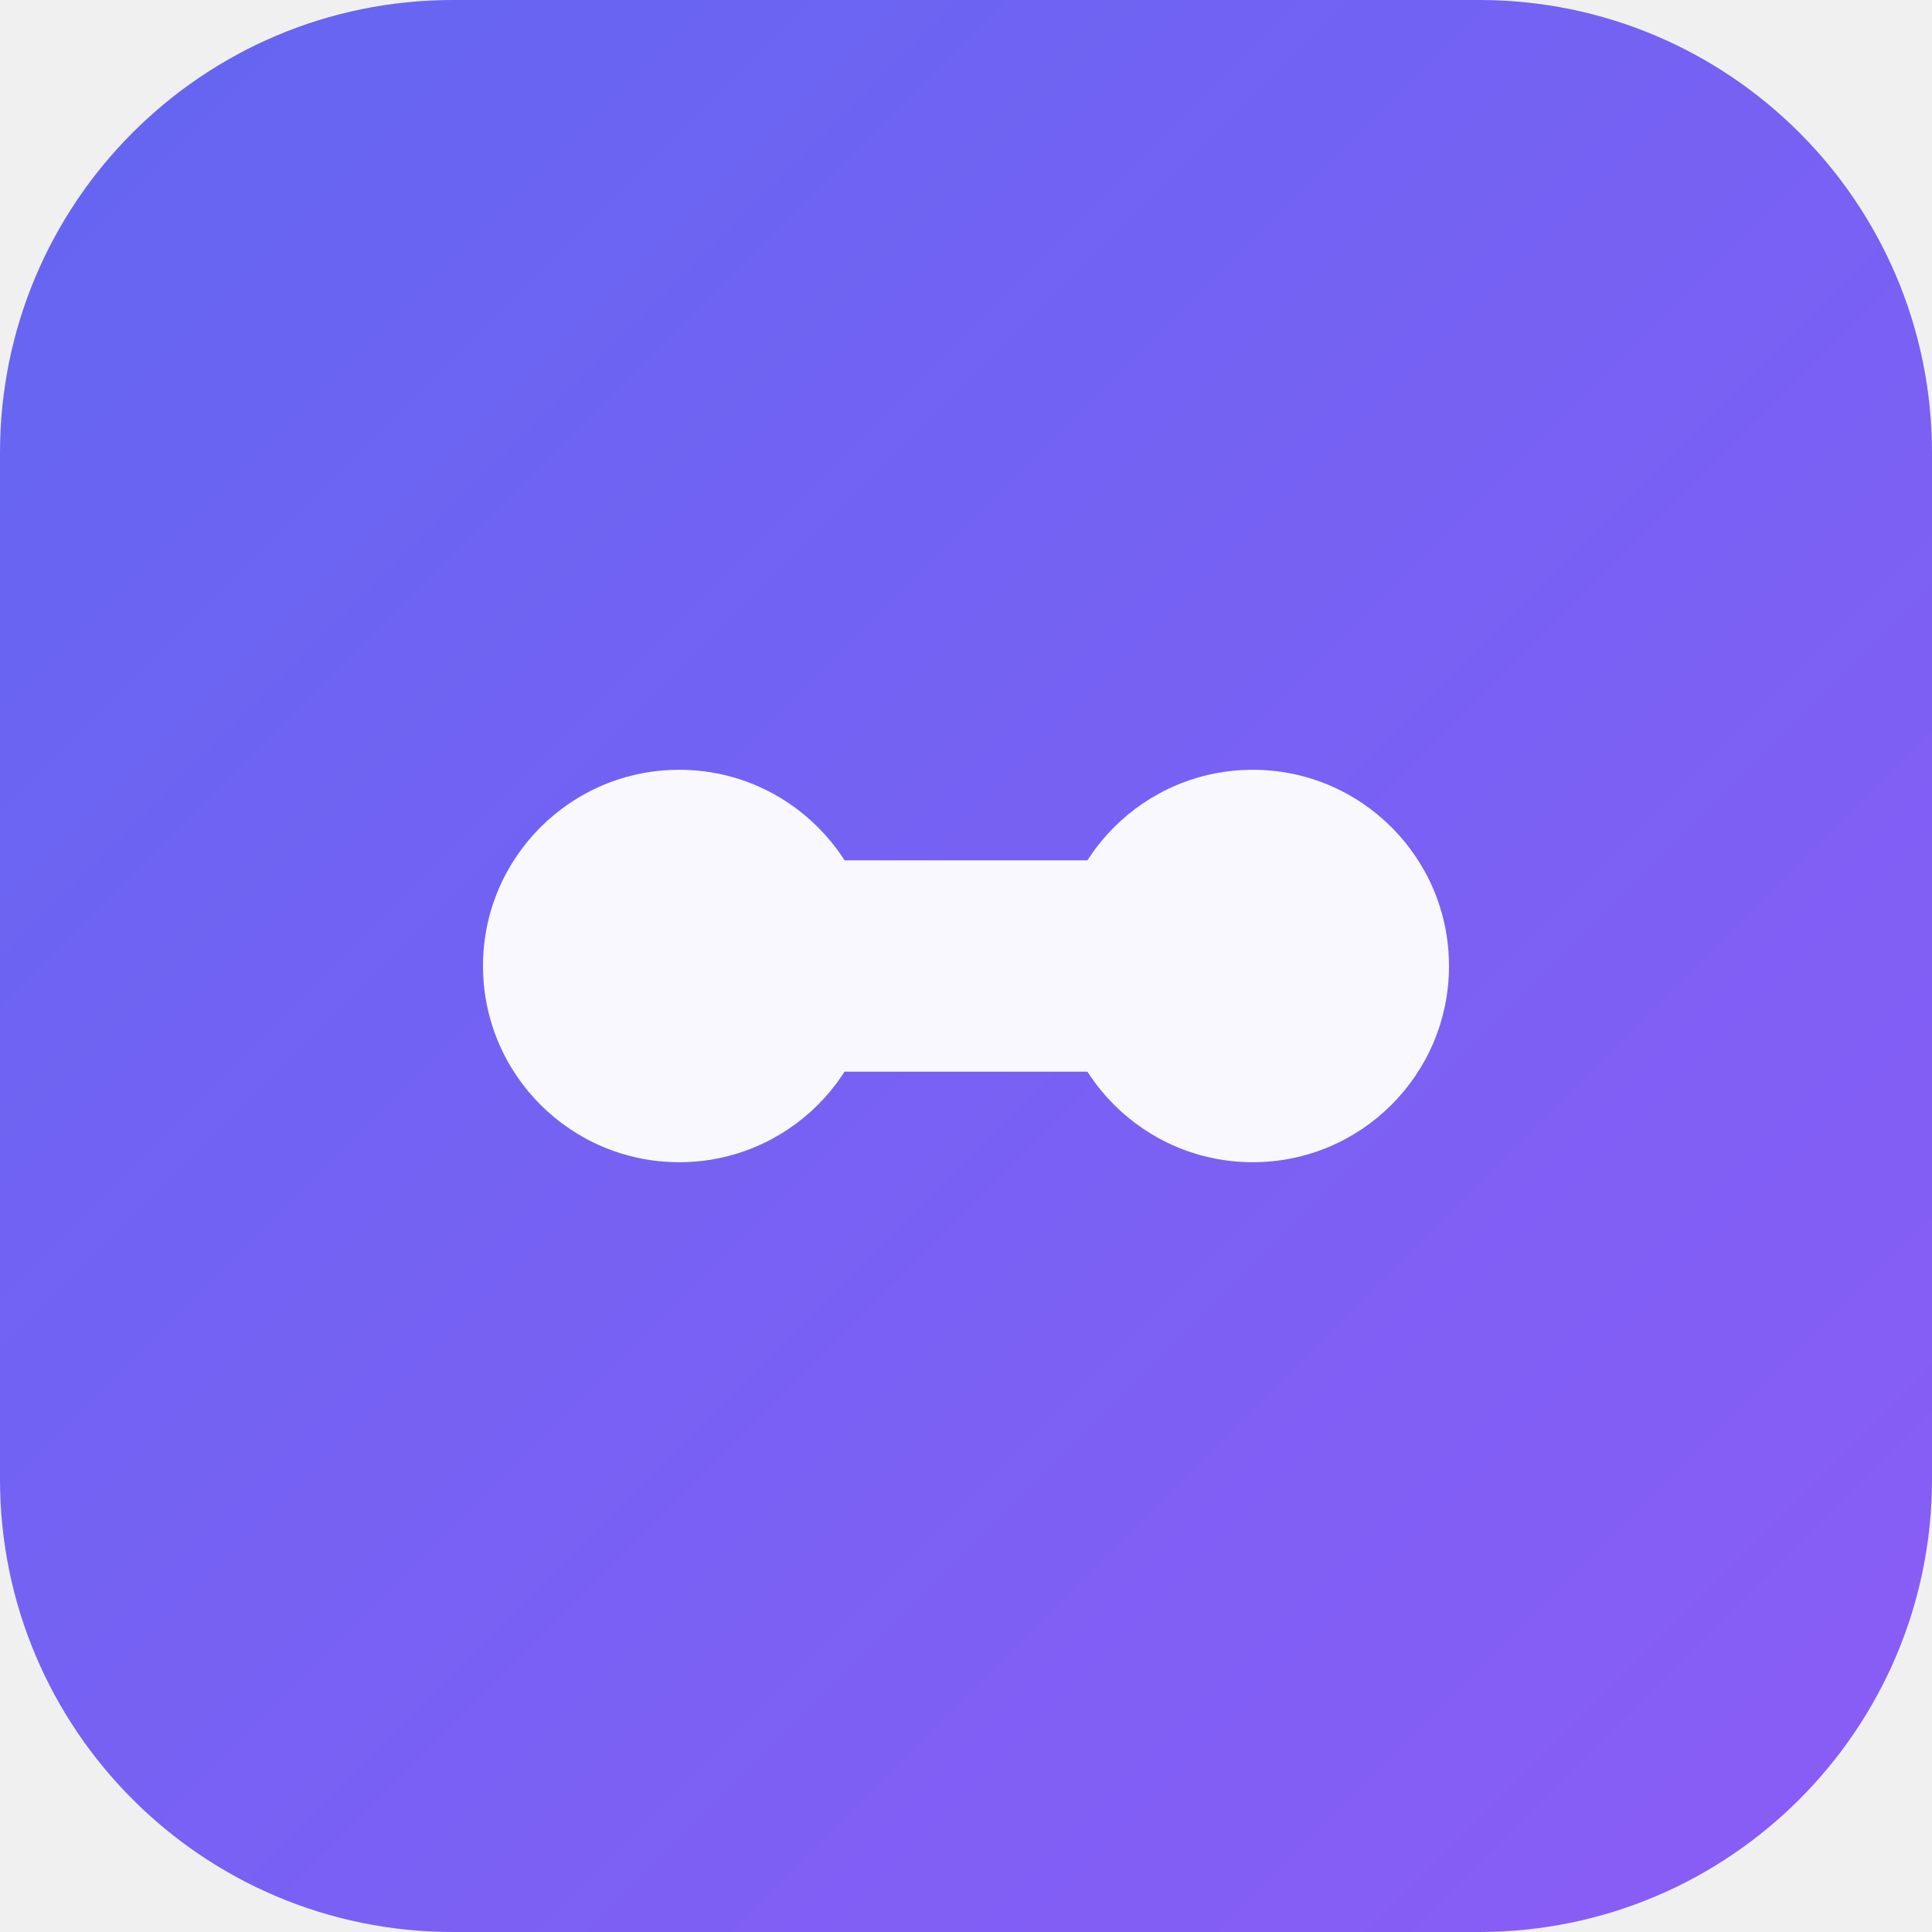
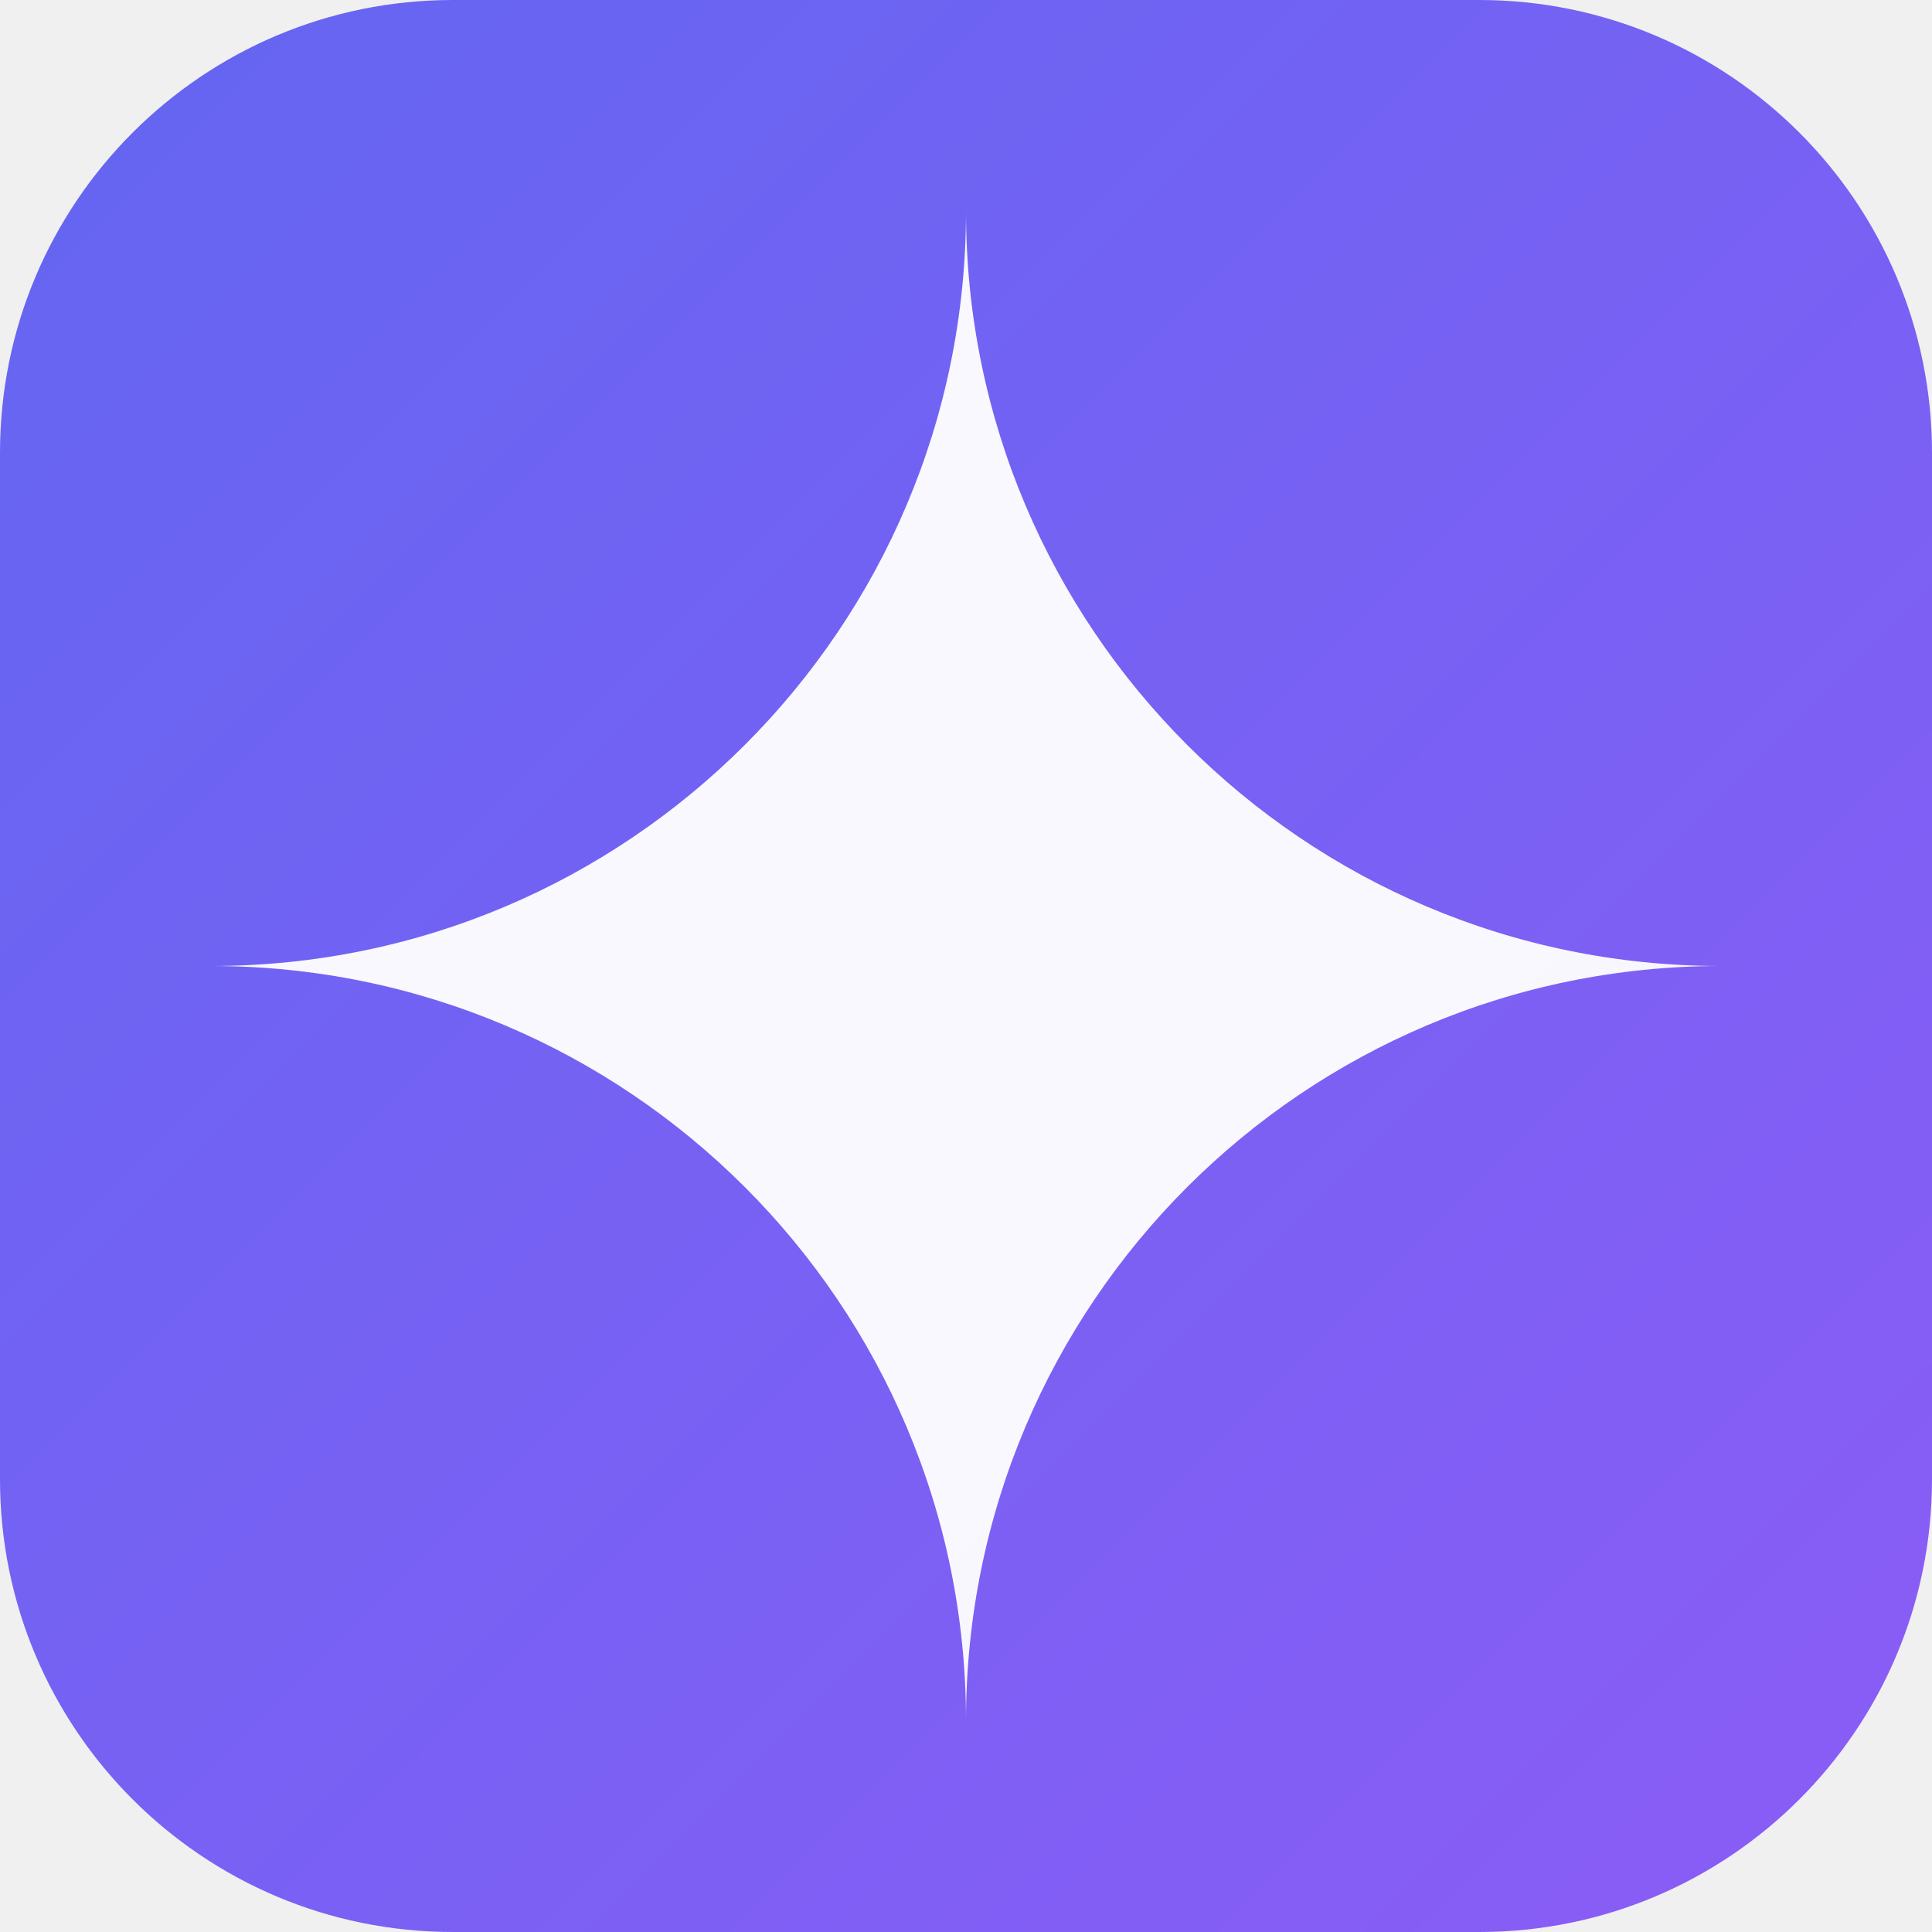
<svg xmlns="http://www.w3.org/2000/svg" viewBox="0 0 128 128">
  <defs>
    <linearGradient id="g" x1="0" y1="0" x2="1" y2="1">
      <stop offset="0" stop-color="#6366f1" />
      <stop offset="1" stop-color="#8b5cf6" />
    </linearGradient>
  </defs>
  <rect width="128" height="128" rx="30" fill="url(#g)" />
-   <g fill="#ffffff" opacity="0.95">
-     <circle cx="45" cy="64" r="13" />
-     <circle cx="83" cy="64" r="13" />
-     <rect x="45" y="57" width="38" height="14" rx="7" />
-   </g>
+   <path fill="#ffffff" opacity="0.95" d="M64 14c0 27.6-22.4 50-50 50 27.6 0 50 22.4 50 50 0-27.6 22.4-50 50-50-27.6 0-50-22.4-50-50z" />
</svg>
